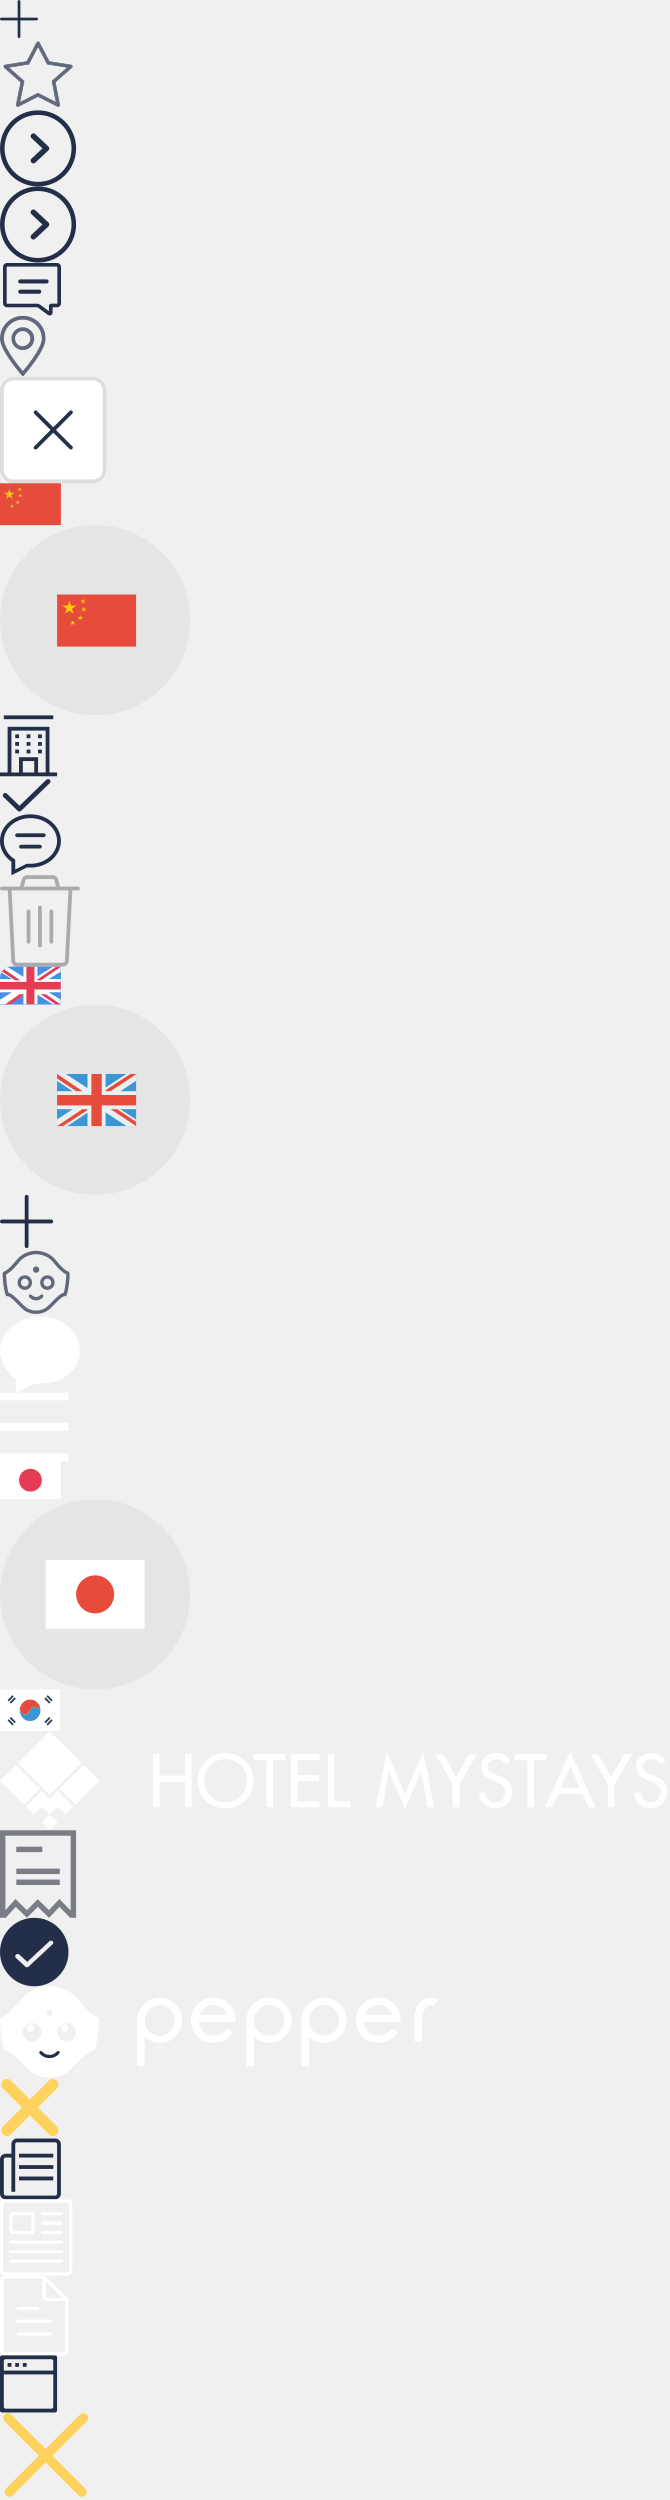
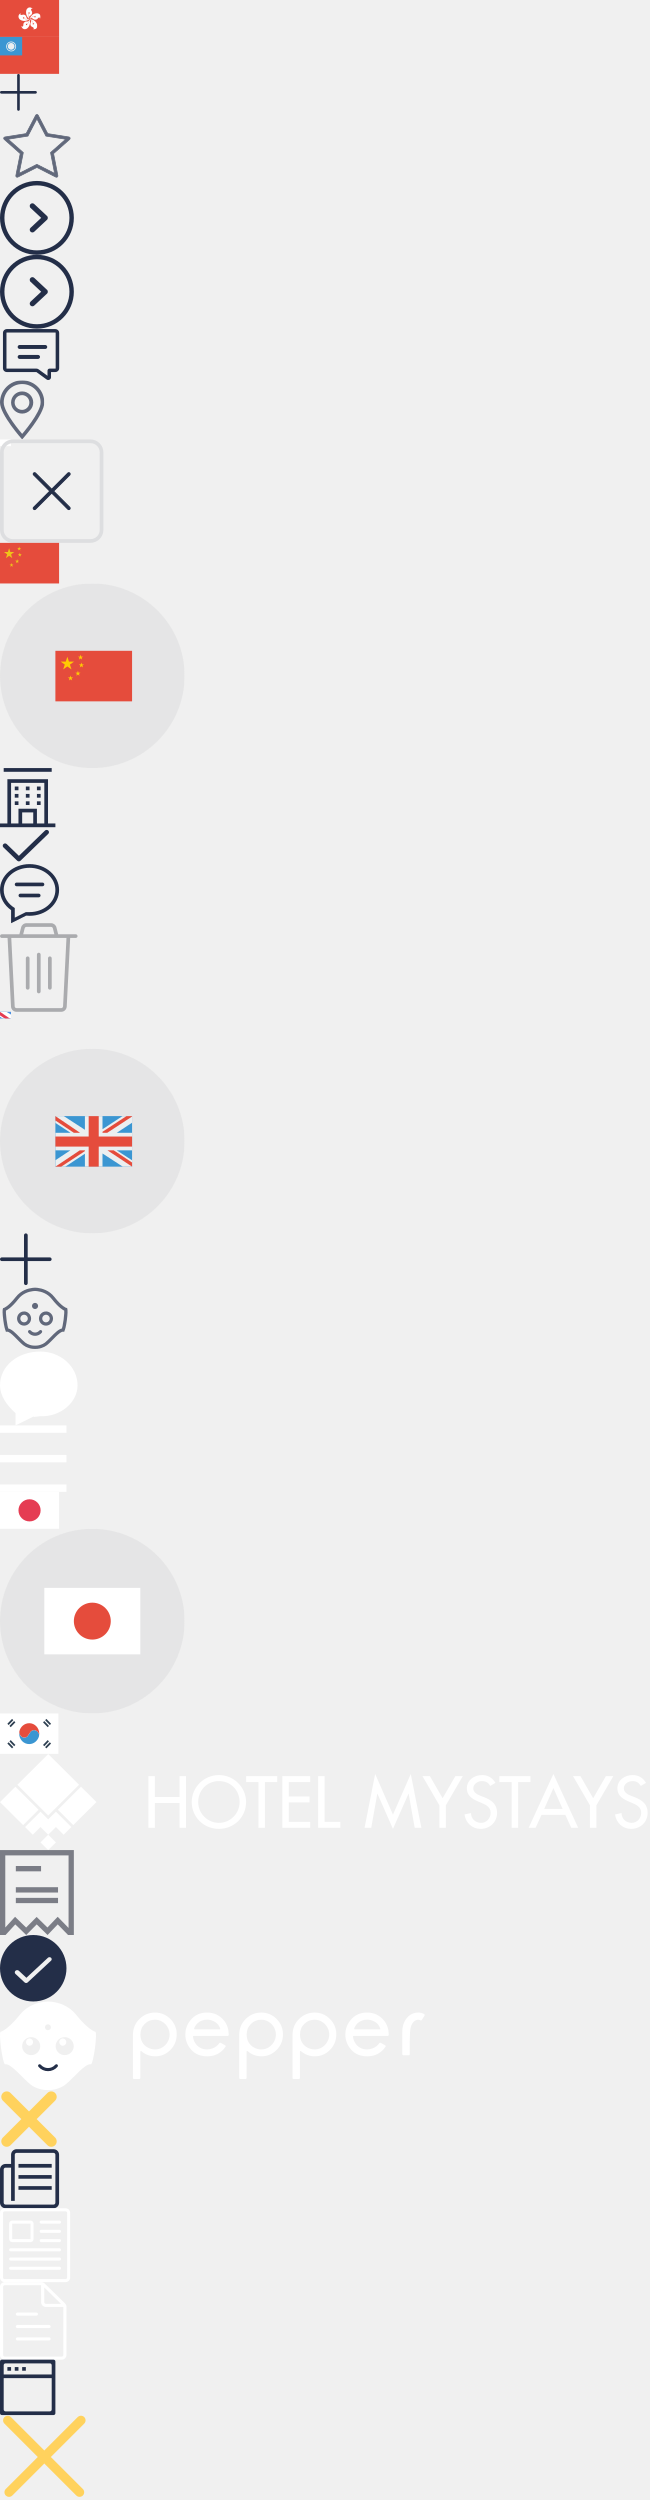
- <svg xmlns="http://www.w3.org/2000/svg" xmlns:xlink="http://www.w3.org/1999/xlink" width="176" height="657" viewBox="0 0 176 657">
-   <svg width="10" height="10" viewBox="0 0 10 10" id="add-room" y="0">
+ <svg xmlns="http://www.w3.org/2000/svg" xmlns:xlink="http://www.w3.org/1999/xlink" width="176" height="677" viewBox="0 0 176 677">
+   <svg width="16" height="10" viewBox="0 0 16 10" id="HongKong-Flag-icon" y="0">
+     <defs>
+       <path id="a" d="M2.978.001v1.804H.002V0h2.976z" />
+       <path id="c" d="M2.052 2.842H.005V.015h2.047z" />
+     </defs>
+     <g fill="none" fill-rule="evenodd">
+       <path fill="#E54C3C" d="M0 10h16V0H0z" />
+       <g transform="translate(5 2)">
+         <path d="M2.208 2.174a2.22 2.22 0 0 1-.146-.56c-.011-.156-.01-.313-.012-.408a1.714 1.714 0 0 1 .08-.453c.096-.356.447-.663.735-.73a.904.904 0 0 1 .646.1c.178.095.331.27.343.314.003.011-.05-.018-.07-.03-.023-.012-.031-.01-.075-.032C3.658.348 3.57.342 3.532.363c-.053.029-.07.065-.085.092-.02.033-.029.041-.03.112 0 .06 0 .154.047.237.012.022.024.057.046.088.043.06.097.14.131.22a.62.62 0 0 1 .057.252l.007.106c.008.143-.084.496-.358.675-.06.04-.125.092-.195.13a.564.564 0 0 0-.247.225c-.036.066-.03.138-.028.211.002.131.039.258.07.324l.022.05c-.016.004-.024-.005-.03-.011l-.037-.042c-.054-.057-.109-.199-.152-.323a1.202 1.202 0 0 1-.063-.36c.005-.182.046-.33.072-.428.038-.144.048-.162.064-.203l.003-.006c0-.007.001-.012-.004-.017a.024.024 0 0 0-.034 0l-.003.007c-.026.038-.049.12-.089.263-.033.118-.06.24-.048.422.007.104.023.263.063.36.056.14.114.26.159.315l.027.044c.002.008.006.014.011.017l.005.002c-.005.025-.157-.084-.347-.34-.151-.204-.306-.453-.353-.613" fill="#FEFEFE" />
+         <path fill="#E63C29" d="M2.927 1.243l.017.21.198.058-.19.081.01.212-.135-.16-.193.074.106-.181-.128-.166.2.048z" />
+         <path d="M1.842 3.663c-.22.027-.459.016-.564-.006-.15-.031-.297-.074-.386-.098a1.614 1.614 0 0 1-.404-.202C.18 3.166-.013 2.737 0 2.434a.96.96 0 0 1 .269-.612c.136-.15.343-.254.386-.254.012 0-.03.044-.046.061-.018.02-.018.029-.051.065-.04.044-.069.129-.06.172.014.06.043.087.064.11.026.028.032.039.097.058a.435.435 0 0 0 .235.019c.024-.007.06-.009.096-.022.068-.027.156-.06.24-.07a.576.576 0 0 1 .253.011l.102.022a.843.843 0 0 1 .536.535c.021.07.053.149.07.228a.58.58 0 0 0 .144.305c.052.053.122.067.19.085a.793.793 0 0 0 .324.017l.052-.008c0 .017-.01.023-.019.028l-.048.024c-.069.039-.216.055-.345.064a1.115 1.115 0 0 1-.355-.036c-.169-.053-.297-.134-.381-.185-.126-.077-.14-.092-.174-.119l-.005-.005c-.006-.001-.01-.004-.016 0a.025.025 0 0 0-.01.033l.006.005c.028.037.1.081.223.16.102.063.21.123.383.16.099.022.253.049.355.036.146-.018.275-.043.338-.073l.049-.014c.008 0 .014-.003.018-.007l.004-.004c.022.011-.121.132-.414.251-.231.094-.506.18-.67.183" fill="#FEFEFE" />
+         <path fill="#E63C29" d="M1.163 2.702l.202.04.107-.181.025.21.201.048-.186.09.017.21-.141-.154-.19.082.1-.185z" />
+         <g transform="translate(3.011 1.562)">
+           <mask id="b" fill="#fff">
+             <use xlink:href="#a" />
+           </mask>
+           <path d="M.65.547c.166-.151.368-.282.466-.326.14-.062.285-.114.372-.146.125-.048.275-.06.444-.072.358-.024.756.215.914.47a.97.97 0 0 1 .12.66c-.028.203-.14.41-.175.436-.01.007 0-.054.003-.078.004-.026 0-.033.006-.083.008-.059-.015-.145-.047-.176-.044-.042-.083-.046-.113-.052-.037-.008-.048-.014-.113.009a.444.444 0 0 0-.203.123c-.016.019-.044.042-.065.074-.042.062-.096.14-.159.2a.588.588 0 0 1-.213.138l-.096.041a.817.817 0 0 1-.739-.123C.996 1.596.926 1.55.868 1.496A.555.555 0 0 0 .58 1.33c-.072-.013-.137.017-.204.043a.81.81 0 0 0-.274.175l-.039.037c-.009-.014-.003-.024 0-.034l.026-.048c.035-.072.148-.171.247-.254.08-.067.215-.148.311-.18.17-.055.32-.064.417-.071.146-.011.165-.007.208-.005h.007c.006-.002.011-.002.014-.008A.025.025 0 0 0 1.28.952L1.274.95c-.043-.013-.126-.008-.27 0-.12.008-.242.022-.405.093a1.27 1.27 0 0 0-.31.18c-.11.1-.202.196-.238.258l-.031.04c-.007.005-.01.011-.012.017v.005c-.025.003.025-.18.199-.449C.344.882.522.65.653.552" fill="#FEFEFE" mask="url(#b)" />
+         </g>
+         <path fill="#E63C29" d="M4.754 2.499l-.188.086.013.21-.138-.156-.191.078.103-.183-.132-.163.202.044.11-.179.021.21z" />
+         <path d="M3.096 4.433a2.217 2.217 0 0 1-.177.55c-.074.137-.158.268-.208.349a1.657 1.657 0 0 1-.31.333c-.27.244-.727.302-1.004.197a.933.933 0 0 1-.487-.448C.813 5.235.778 5.002.791 4.96c.004-.011.033.043.044.064.012.023.02.026.044.07.029.051.099.105.142.11.06.005.093-.016.12-.03.035-.017.047-.018.085-.077a.464.464 0 0 0 .088-.224c.001-.025.01-.061.008-.1a1.216 1.216 0 0 1 .008-.257.616.616 0 0 1 .087-.243l.051-.093c.07-.124.336-.368.66-.363.071 0 .154-.006.233 0 .114.01.218.01.327-.048.064-.035.098-.099.136-.16a.848.848 0 0 0 .114-.311l.008-.054c.016.006.018.017.02.027l.008.055c.015.078-.015.228-.045.356a1.19 1.19 0 0 1-.14.336c-.101.15-.216.25-.289.317-.109.1-.127.108-.162.134l-.006.004c-.003.005-.007.009-.006.016a.024.024 0 0 0 .029.018l.006-.003c.042-.017.105-.073.215-.17.09-.08.179-.168.266-.326.05-.09.121-.233.14-.336a1.48 1.48 0 0 0 .035-.353l.001-.052c.002-.008.002-.015 0-.02l-.003-.005c.017-.018.086.159.108.48.017.256.014.55-.033.71" fill="#FEFEFE" />
+         <path fill="#E63C29" d="M1.998 4.807l.098-.186-.136-.16.203.04.105-.182.027.21.201.046-.186.091.02.21-.143-.152z" />
+         <g transform="translate(3.055 3.141)">
+           <mask id="d" fill="#fff">
+             <use xlink:href="#c" />
+           </mask>
+           <path d="M1.14.388c.187.122.365.285.433.37.097.121.185.25.24.326.079.111.131.255.189.418.122.348.007.806-.19 1.032a.916.916 0 0 1-.584.3c-.198.028-.423-.025-.456-.053-.01-.007.05-.015.073-.018.026-.003.032-.01.08-.017.057-.008.132-.055.151-.095.027-.055.02-.095.018-.126-.003-.039 0-.05-.04-.108a.452.452 0 0 0-.17-.167c-.022-.01-.052-.032-.088-.044a1.14 1.14 0 0 1-.23-.102.596.596 0 0 1-.188-.172l-.066-.083a.875.875 0 0 1-.087-.763c.027-.068.05-.15.086-.222a.585.585 0 0 0 .076-.33C.379.459.333.404.29.344A.82.82 0 0 0 .05.123L.005.095C.016.082.027.085.037.085L.09.098c.076.014.2.098.306.173C.48.332.593.443.65.53.748.68.798.826.83.92c.05.14.052.161.062.204l.001.007c.004.005.006.01.013.012a.024.024 0 0 0 .027-.02l-.001-.008c0-.046-.027-.127-.075-.268A1.15 1.15 0 0 0 .66.474 1.297 1.297 0 0 0 .406.217 1.392 1.392 0 0 0 .1.054L.053.034C.046.03.04.027.033.028H.03C.019.005.204.004.504.1c.238.077.503.188.632.291" fill="#FEFEFE" mask="url(#d)" />
+         </g>
+         <path fill="#E63C29" d="M4.13 4.714l-.132-.161-.194.07.11-.179-.127-.167.2.051.116-.174.015.21.197.06-.19.08z" />
+       </g>
+     </g>
+   </svg>
+   <svg width="16" height="10" viewBox="0 0 16 10" id="Taiwan-Flag-icon" y="10">
+     <g fill="none" fill-rule="evenodd">
+       <path fill="#E54C3C" d="M0 10h16V0H0z" />
+       <path fill="#3B96D2" d="M0 5h6V0H0z" />
+       <path d="M3.014 3.713a1.127 1.127 0 1 1 0-2.255 1.127 1.127 0 0 1 0 2.255m0-2.468a1.34 1.34 0 1 1 0 2.68 1.34 1.34 0 0 1 0-2.68zm.914 1.34a.914.914 0 1 0-1.827 0 .914.914 0 0 0 1.827 0z" fill="#ECEFF0" />
+     </g>
+   </svg>
+   <svg width="10" height="10" viewBox="0 0 10 10" id="add-room" y="20">
    <path d="M5.357 5.358v4.286a.357.357 0 0 1-.714 0V5.358H.357a.357.357 0 0 1 0-.715h4.286V.357a.358.358 0 0 1 .714 0v4.286h4.286a.358.358 0 0 1 0 .715H5.357z" fill="#232E48" fill-rule="evenodd" />
  </svg>
-   <svg width="20" height="19" viewBox="0 0 20 19" id="amazing-campaigns" y="10">
+   <svg width="20" height="19" viewBox="0 0 20 19" id="amazing-campaigns" y="30">
    <path d="M10 1a.371.371 0 0 0-.333.2L7.07 6.18l-5.756.916a.368.368 0 0 0-.192.638l4.367 3.86-1.198 5.961a.372.372 0 0 0 .54.4l5.148-2.617 5.149 2.62a.372.372 0 0 0 .54-.398l-1.164-5.97 4.372-3.856a.368.368 0 0 0-.192-.638l-5.755-.915-2.596-4.98A.371.371 0 0 0 10.001 1m0 1.178l2.262 4.34.174.333.374.06 4.978.791-3.784 3.336-.317.28.08.41 1.019 5.224-4.463-2.27-.344-.175-.344.175-4.457 2.265 1.047-5.21.082-.413-.318-.281-3.78-3.34 4.98-.793.375-.059.173-.333L10 2.178" stroke="#232E48" stroke-width=".2" fill="#232E48" fill-rule="evenodd" opacity=".7" />
  </svg>
-   <svg width="20" height="20" viewBox="0 0 20 20" id="arrow-right" y="29">
+   <svg width="20" height="20" viewBox="0 0 20 20" id="arrow-right" y="49">
    <g stroke="#232E48" fill="none" fill-rule="evenodd">
      <circle stroke-width="1.2" cx="10" cy="10" r="9.4" />
      <path d="M8.58 6.975L11.814 10 8.58 13.025a.283.283 0 0 0 0 .393c.106.11.28.11.386 0l3.41-3.19c.015-.01.033-.007.046-.02A.277.277 0 0 0 12.5 10a.275.275 0 0 0-.078-.209c-.012-.013-.031-.01-.046-.02l-3.411-3.19a.268.268 0 0 0-.385 0 .282.282 0 0 0 0 .393z" stroke-width=".9" fill="#232E48" />
    </g>
  </svg>
-   <svg width="20" height="20" viewBox="0 0 20 20" id="book-campaign" y="49">
+   <svg width="20" height="20" viewBox="0 0 20 20" id="book-campaign" y="69">
    <g stroke="#232E48" fill="none" fill-rule="evenodd">
      <circle stroke-width="1.2" cx="10" cy="10" r="9.4" />
      <path d="M8.58 6.975L11.814 10 8.58 13.025a.283.283 0 0 0 0 .393c.106.11.28.11.386 0l3.41-3.19c.015-.01.033-.007.046-.02A.277.277 0 0 0 12.5 10a.275.275 0 0 0-.078-.209c-.012-.013-.031-.01-.046-.02l-3.411-3.19a.268.268 0 0 0-.385 0 .282.282 0 0 0 0 .393z" stroke-width=".9" fill="#232E48" />
    </g>
  </svg>
-   <svg width="17" height="14" viewBox="0 0 17 14" id="chat-icon" y="69">
+   <svg width="17" height="14" viewBox="0 0 17 14" id="chat-icon" y="89">
    <path d="M1.83.317h13.167a.82.82 0 0 1 .83.808v9.618a.82.82 0 0 1-.83.808h-1.382v1.615a.535.535 0 0 1-.308.483.561.561 0 0 1-.58-.054l-2.725-1.988a.285.285 0 0 0-.169-.056H1.83a.82.82 0 0 1-.83-.808V1.125a.82.82 0 0 1 .83-.808zm13.444 10.426V1.125a.273.273 0 0 0-.277-.27H1.83a.274.274 0 0 0-.277.27v9.618c0 .149.124.27.277.27h8.003a.85.85 0 0 1 .503.164l2.724 1.988.001-1.776c0-.208.174-.377.388-.377h1.548c.152 0 .277-.12.277-.27zm-9.948-6.12h6.92c.19 0 .345.15.345.337a.341.341 0 0 1-.346.337H5.326a.342.342 0 0 1-.346-.337c0-.186.155-.337.346-.337zm0 2.695h4.966c.191 0 .346.151.346.337a.341.341 0 0 1-.346.337H5.326a.342.342 0 0 1-.346-.337c0-.186.155-.337.346-.337z" stroke="#232E48" stroke-width=".4" fill="#232E48" fill-rule="evenodd" />
  </svg>
-   <svg width="12" height="16" viewBox="0 0 12 16" id="city-guide" y="83">
+   <svg width="12" height="16" viewBox="0 0 12 16" id="city-guide" y="103">
    <path d="M6 4a2 2 0 1 0-.001 3.999A2 2 0 0 0 6 4m0 5a3 3 0 1 1 0-6 3 3 0 0 1 0 6m0-8a5 5 0 0 0-5 5c0 2.761 5 8.499 5 8.499S11 8.761 11 6a5 5 0 0 0-5-5m0 15S0 9.313 0 6a6 6 0 1 1 12 0c0 3.313-6 10-6 10" fill="#232E48" fill-rule="evenodd" opacity=".7" />
  </svg>
-   <svg width="28" height="28" viewBox="0 0 28 28" id="close-btn" y="99">
+   <svg width="28" height="28" viewBox="0 0 28 28" id="close-btn" y="119">
    <defs>
      <rect id="a" width="28" height="28" rx="3" />
    </defs>
    <g fill="none" fill-rule="evenodd">
      <use fill="#FFF" xlink:href="#a" />
      <rect stroke="#DDDEE0" x=".5" y=".5" width="27" height="27" rx="3" />
      <path d="M14.496 14l4.401 4.4a.352.352 0 0 1-.497.497l-4.4-4.4-4.4 4.4a.352.352 0 0 1-.497-.497l4.4-4.4-4.4-4.4a.352.352 0 0 1 .497-.497l4.4 4.4 4.4-4.4a.352.352 0 0 1 .497.497l-4.4 4.4z" stroke="#232E48" stroke-width=".3" fill="#232E48" />
    </g>
  </svg>
-   <svg width="16" height="11" viewBox="0 0 16 11" id="cn-flag" y="127">
+   <svg width="16" height="11" viewBox="0 0 16 11" id="cn-flag" y="147">
    <g fill="none" fill-rule="evenodd">
      <path fill="#E54C3C" d="M0 11h16V0H0z" />
      <path fill="#EFC319" d="M2.467 1.454l.328 1.03h1.062l-.86.635.329 1.03-.86-.636-.858.636.328-1.03-.859-.636h1.062zM5.196 1.015l.127.399h.411l-.333.246.128.4-.333-.247-.333.246.127-.399-.333-.246h.411zM5.367 2.676l.127.4h.412l-.333.246.127.4-.333-.247-.333.246.127-.399-.333-.246h.412zM4.65 4.436l.127.4h.412l-.334.246.128.4-.333-.247-.333.246.127-.399-.333-.247h.411zM3.122 5.452l.128.399h.411l-.333.246.127.4-.333-.247-.333.246.128-.399-.333-.246h.411z" />
    </g>
  </svg>
-   <svg width="50" height="50" viewBox="0 0 50 50" id="cn-flag-icon" y="138">
+   <svg width="50" height="50" viewBox="0 0 50 50" id="cn-flag-icon" y="158">
    <g fill="none" fill-rule="evenodd">
      <circle fill="#AAABAE" opacity=".15" cx="25" cy="25" r="25" />
      <g transform="translate(15 18)">
        <path fill="#E54C3C" d="M0 13.926h20.765V.24H0z" />
        <path fill="#FFCB03" d="M3.238 1.85l.43 1.31h1.394l-1.127.81.43 1.31-1.127-.81-1.128.81.431-1.31-1.127-.81h1.393zM6.82 1.291l.166.508h.54l-.437.314.167.508-.437-.314-.437.314.167-.508-.437-.314h.54zM7.044 3.406l.167.508h.54l-.437.314.167.508-.437-.314-.437.314.167-.508-.437-.314h.54zM6.103 5.646l.167.508h.54l-.437.314.167.508-.437-.314-.437.314.167-.508-.437-.314h.54zM4.098 6.938l.167.508h.54l-.437.314.167.508-.437-.314-.437.314.167-.508-.437-.314h.54z" />
      </g>
    </g>
  </svg>
-   <svg width="15" height="16" viewBox="0 0 15 16" id="company-icon" y="188">
+   <svg width="15" height="16" viewBox="0 0 15 16" id="company-icon" y="208">
    <path d="M1 1h13.001V0H1v1zm1 2v12H0v1h15v-1h-2V3H2zm1 1h9v11h-2v-4H5v4H3V4zm3 11h3v-3H6v3zM10 6h1V5h-1v.999zm-3 0h1V5H7v.999zm-3 0h1V5H4v.999zm6 2h1v-.998h-1V8zM7 8h1v-.998H7V8zM4 8h1V7H4v.999zm6 2h1v-.998h-1v.998zm-3 0h1v-.998H7v.998zm-3 0h1V9H4v.999z" fill="#232E48" fill-rule="evenodd" />
  </svg>
-   <svg width="14" height="10" viewBox="0 0 14 10" id="confirm-room" y="204">
+   <svg width="14" height="10" viewBox="0 0 14 10" id="confirm-room" y="224">
    <path d="M12.891 1.615L5.37 8.895a.381.381 0 0 1-.526 0c-.001-.001 0-.004-.002-.005l-.011-.008-3.72-3.6a.356.356 0 0 1 0-.515.384.384 0 0 1 .53 0l3.472 3.359 7.252-7.02a.38.38 0 0 1 .527 0 .352.352 0 0 1 0 .51" stroke="#232E48" stroke-width=".526" fill="#232E48" fill-rule="evenodd" />
  </svg>
-   <svg width="16" height="16" viewBox="0 0 16 16" id="contact-icon" y="214">
+   <svg width="16" height="16" viewBox="0 0 16 16" id="contact-icon" y="234">
    <path d="M5.501 8.001H10.5a.501.501 0 0 1 0 1.001H5.501a.501.501 0 0 1 0-1.001m6-2H4.5a.5.5 0 0 1 0-1h7.001a.5.5 0 0 1 0 1M8 1C4.135 1 1.001 3.687 1.001 7.001c0 2.032 1.193 3.809 3 4.891V14.5l3-1.498s-.148-.001.999-.001c3.866 0 7.001-2.686 7.001-6S11.866 1 8 1m0 13.001c-.306 0-.606-.018-.903-.048l-4.096 2.049v-3.541C1.173 11.178 0 9.211 0 7.001 0 3.135 3.582 0 8 0c4.419 0 8.001 3.135 8.001 7.001 0 3.866-3.582 7-8.001 7" fill="#232E48" fill-rule="evenodd" />
  </svg>
-   <svg width="21" height="24" viewBox="0 0 21 24" id="delete-icon" y="230">
+   <svg width="21" height="24" viewBox="0 0 21 24" id="delete-icon" y="250">
    <path d="M17.074 22.523a.501.501 0 0 1-.5.477H4.476a.501.501 0 0 1-.5-.475L3.051 4h14.95l-.927 18.523zM6.686 1.378A.5.5 0 0 1 7.171 1h6.658c.23 0 .43.156.484.378L14.72 3H6.281l.405-1.622zM20.5 3a.5.5 0 1 1 0 1h-1.499l-.929 18.574A1.5 1.5 0 0 1 16.574 24H4.476a1.5 1.5 0 0 1-1.498-1.424L2.05 4H.5a.5.5 0 1 1 0-1h4.75l.466-1.864A1.499 1.499 0 0 1 7.171 0h6.658a1.5 1.5 0 0 1 1.455 1.136L15.75 3h4.75zm-13 6a.5.5 0 0 0-.5.5v8a.5.5 0 0 0 1 0v-8a.5.5 0 0 0-.5-.5zm6 0a.5.5 0 0 0-.5.5v8a.5.5 0 0 0 1 0v-8a.5.5 0 0 0-.5-.5zm-3-1a.5.5 0 0 0-.5.5v10a.5.5 0 0 0 1 0v-10a.5.5 0 0 0-.5-.5z" fill="#AAABAE" fill-rule="evenodd" />
  </svg>
-   <svg width="16" height="10" viewBox="0 0 16 10" id="en-flag" y="254">
+   <svg width="16" height="10" viewBox="0 0 16 10" id="en-flag" y="274">
    <defs>
      <path id="a" d="M0 10h16V0H0z" />
    </defs>
    <g fill="none" fill-rule="evenodd">
      <mask id="b" fill="#fff">
        <use xlink:href="#a" />
      </mask>
      <use fill="#4A90E2" xlink:href="#a" />
      <path fill="#FFF" mask="url(#b)" d="M13.998 0L9.83 2.602V0H6.159v2.709L1.753 0H0v1.352l3.16 1.952H0v3.464h3.134L0 8.734V10h2.073L6.16 7.441V10h3.67V7.396L14.05 10H16V8.749l-3.211-1.98H16V3.303h-3.195l3.195-2V0z" />
      <path fill="#E53C53" mask="url(#b)" d="M0 0v.96l3.984 2.676h1.35zM10.667 7.273L16 10.909v-.913l-3.982-2.723zM5.152 7.273L0 10.909h1.234l4.988-3.458v-.178zM14.823 0L9.778 3.412v.224h.995L16 .09V0z" />
      <path fill="#E53C53" mask="url(#b)" d="M6.945 0v4.04H0v1.993h6.945V10h2.098V6.033H16V4.04H9.043V0z" />
    </g>
  </svg>
-   <svg width="50" height="50" viewBox="0 0 50 50" id="en-flag-icon" y="264">
+   <svg width="50" height="50" viewBox="0 0 50 50" id="en-flag-icon" y="284">
    <g fill="none" fill-rule="evenodd">
      <circle fill="#AAABAE" opacity=".15" cx="25" cy="25" r="25" />
      <g transform="translate(15 18)">
        <path fill="#3B96D2" d="M0 13.926h20.766V.241H0z" />
        <path fill="#ECEFF0" d="M18.167.241l-5.41 3.56V.242H7.994v3.707L2.275.24H0v1.85l4.101 2.672h-4.1v4.74h4.067L0 12.194v1.733h2.691l5.302-3.502v3.502h4.765v-3.563l5.477 3.563h2.53v-1.713l-4.167-2.71h4.168v-4.74h-4.147l4.147-2.737V.24z" />
        <path fill="#E54C3C" d="M0 .241v1.194l4.994 3.328h1.69zM14.09 9.504l6.675 4.422v-1.11l-4.984-3.312zM6.618 9.504L0 13.926h1.585L7.993 9.72v-.217zM19.251.241l-6.493 4.243v.279h1.28l6.728-4.41V.24z" />
        <path fill="#E54C3C" d="M9.014.241V5.77H0v2.729h9.014v5.428h2.722V8.498h9.03v-2.73h-9.03V.242z" />
      </g>
    </g>
  </svg>
-   <svg width="14" height="14" viewBox="0 0 14 14" id="footer-plus" y="314">
+   <svg width="14" height="14" viewBox="0 0 14 14" id="footer-plus" y="334">
    <path d="M13.5 7.501h-6v6a.5.5 0 0 1-1 0v-6h-6A.5.5 0 0 1 .5 6.5h6v-6a.5.5 0 0 1 1 0v6h6a.501.501 0 0 1 0 1.001" fill="#232E48" fill-rule="evenodd" />
  </svg>
-   <svg width="19" height="18" viewBox="0 0 19 18" id="fun-selfies" y="328">
+   <svg width="19" height="18" viewBox="0 0 19 18" id="fun-selfies" y="348">
    <path d="M17.524 9.409c-.188 1.417-.414 2.335-.537 2.62-.86.034-1.918 1.117-3.037 2.262-.548.561-1.116 1.142-1.6 1.521a4.022 4.022 0 0 1-1.3.653l-.007.002-.008.003a3.87 3.87 0 0 1-.917.202 5.712 5.712 0 0 1-1.237 0 3.874 3.874 0 0 1-.916-.202l-.008-.003-.008-.002a4.026 4.026 0 0 1-1.3-.653c-.483-.379-1.05-.96-1.6-1.521-1.118-1.145-2.176-2.227-3.036-2.262-.123-.285-.35-1.203-.538-2.62-.19-1.44-.21-2.392-.163-2.685.41-.163 1.594-.798 3.42-3.13C5.98 2 7.683 1.49 8.891 1.343a7.04 7.04 0 0 1 .608-.048c.198.007.402.023.607.048 1.21.146 2.912.656 4.161 2.251 1.825 2.331 3.009 2.967 3.42 3.13.047.293.028 1.245-.164 2.685m.376-2.92c.161.065.124 1.372-.087 2.96-.207 1.557-.505 2.809-.68 2.874v.006h-.017-.001-.002a.692.692 0 0 0-.084-.006c-1.15 0-3.077 2.608-4.501 3.723a4.32 4.32 0 0 1-1.392.7c-.27.102-.608.178-.986.219a5.977 5.977 0 0 1-1.3 0 4.152 4.152 0 0 1-.986-.218 4.31 4.31 0 0 1-1.392-.701c-1.425-1.115-3.351-3.723-4.5-3.723a.692.692 0 0 0-.086.005h-.002l-.017.001v-.006c-.175-.065-.473-1.317-.68-2.875C.976 7.861.939 6.554 1.1 6.488v-.003l.008-.002c.106-.03 1.324-.427 3.395-3.072C5.833 1.713 7.65 1.197 8.858 1.05c.241-.03.458-.044.642-.05.184.006.4.02.642.05 1.208.147 3.025.663 4.355 2.361 2.07 2.645 3.289 3.041 3.395 3.072a.115.115 0 0 0 .008.002v.003zm-11.379 3.9a1.32 1.32 0 0 1-1.31-1.328 1.32 1.32 0 0 1 1.31-1.326c.723 0 1.31.595 1.31 1.326a1.32 1.32 0 0 1-1.31 1.327zm0-2.95c-.885 0-1.602.727-1.602 1.622 0 .896.717 1.622 1.602 1.622.885 0 1.602-.726 1.602-1.622 0-.895-.717-1.621-1.602-1.621zm5.934 2.95a1.32 1.32 0 0 1-1.31-1.328 1.32 1.32 0 0 1 1.31-1.326c.723 0 1.311.595 1.311 1.326a1.32 1.32 0 0 1-1.31 1.327zm0-2.95c-.884 0-1.602.727-1.602 1.622 0 .896.718 1.622 1.602 1.622.885 0 1.602-.726 1.602-1.622 0-.895-.717-1.621-1.602-1.621zM9.488 6.187c.292 0 .528-.239.528-.534a.531.531 0 0 0-.528-.535.531.531 0 0 0-.528.535c0 .295.237.534.528.534zm1.389 6.319a1.79 1.79 0 0 1-1.377.648 1.79 1.79 0 0 1-1.376-.648.145.145 0 0 0-.205-.018.149.149 0 0 0-.017.208c.4.478.982.753 1.598.753.617 0 1.2-.275 1.6-.753a.15.15 0 0 0-.018-.208.145.145 0 0 0-.205.018z" stroke="#232E48" stroke-width=".6" fill="#232E48" fill-rule="evenodd" opacity=".7" />
  </svg>
-   <svg width="21" height="20" viewBox="0 0 21 20" id="get-help" y="346">
+   <svg width="21" height="20" viewBox="0 0 21 20" id="get-help" y="366">
    <path d="M10.92 0C4.701 0 0 3.98 0 9.167c0 2.734 1.79 5.365 4.2 7.5V20l5.04-2.5c-.24.28-.462.28 1.68 0C16.297 17.78 21 13.799 21 9.167 21 3.98 16.297 0 10.92 0" fill="#FFF" fill-rule="evenodd" />
  </svg>
-   <svg width="18" height="18" viewBox="0 0 18 18" id="hamburguer-icon" y="366">
+   <svg width="18" height="18" viewBox="0 0 18 18" id="hamburguer-icon" y="386">
    <path d="M0 0h18v2H0V0zm0 8h18v2H0V8zm0 8h18v2H0v-2z" fill="#FFF" fill-rule="evenodd" />
  </svg>
-   <svg width="16" height="10" viewBox="0 0 16 10" id="jp-flag" y="384">
+   <svg width="16" height="10" viewBox="0 0 16 10" id="jp-flag" y="404">
    <g fill="none" fill-rule="evenodd">
      <path fill="#FFF" d="M0 0h16v10H0z" />
      <circle fill="#E53C53" cx="8" cy="5" r="3" />
    </g>
  </svg>
-   <svg width="50" height="50" viewBox="0 0 50 50" id="jp-flag-icon" y="394">
+   <svg width="50" height="50" viewBox="0 0 50 50" id="jp-flag-icon" y="414">
    <g fill="none" fill-rule="evenodd">
      <circle fill="#AAABAE" opacity=".15" cx="25" cy="25" r="25" />
      <g transform="translate(12 16)">
        <path fill="#FFF" d="M0 18h26V0H0z" />
        <path d="M18 9A5 5 0 1 0 8 9a5 5 0 0 0 10 0" fill="#E54C3C" />
      </g>
    </g>
  </svg>
-   <svg width="16" height="11" viewBox="0 0 16 11" id="kr-flag" y="444">
+   <svg width="16" height="11" viewBox="0 0 16 11" id="kr-flag" y="464">
    <g fill="none" fill-rule="evenodd">
      <path fill="#FFF" d="M0 10.94h15.821V0H0z" />
      <g transform="translate(1.86 1.291)">
        <path d="M8.697 4.882c.221-.91-.63-1.658-1.333-1.658-.407 0-.777.216-.999.531-.148.19-.666.994-.777 1.134-.222.21-.518.356-.851.356-.703 0-1.37-.622-1.37-1.615 0 0-.037.384-.037.51 0 1.644 1.222 2.882 2.739 2.868C7.4 7 8.399 6 8.697 4.882" fill="#3B96D2" />
        <path d="M3.368 3.637c.259-1.3 1.368-2.287 2.7-2.287 1.48 0 2.702 1.266 2.702 2.833 0 .244-.037.474-.073.706v-.007c.221-.91-.63-1.658-1.333-1.658-.407 0-.777.216-.999.531-.148.19-.666.994-.777 1.134-.222.21-.518.356-.852.356-.702 0-1.368-.622-1.368-1.615v.007" fill="#E54C3C" />
        <path fill="#2C3E50" d="M1.74.533L.472 1.85.135 1.5 1.404.184zM2.305 1.12L1.037 2.435l-.336-.348L1.969.77zM10.36.533L11.63 1.85l.336-.349L10.697.184zM9.795 1.12l1.268 1.315.337-.348L10.13.77zM10.36 7.824L11.63 6.51l.336.348-1.268 1.316zM9.795 7.238l1.268-1.316.337.349-1.269 1.316zM1.74 7.824L.47 6.51l-.336.348 1.269 1.316zM2.305 7.238L1.037 5.922.7 6.271l1.268 1.316z" />
      </g>
    </g>
  </svg>
-   <svg width="176" height="26" viewBox="0 0 176 26" id="ms-logo" y="455">
+   <svg width="176" height="26" viewBox="0 0 176 26" id="ms-logo" y="475">
    <path d="M48.627 11.62V5.982h1.75v13.983h-1.75v-6.713H41.94v6.713h-1.75V5.982h1.75v5.638h6.686zm18.009 1.353c0 4.155-3.297 7.29-7.356 7.29-4.06 0-7.357-3.135-7.357-7.29 0-4.006 3.333-7.288 7.357-7.288 4.023 0 7.356 3.282 7.356 7.288zm-1.75 0c0-3.078-2.31-5.656-5.606-5.656-3.298 0-5.607 2.578-5.607 5.656 0 3.19 2.57 5.657 5.607 5.657 3.035 0 5.606-2.467 5.606-5.657zm6.853 6.992h-1.751V7.576h-3.334V5.982h8.419v1.594h-3.334v12.389zM76.45 5.982h7.544v1.595h-5.793v3.913h5.625v1.595H78.2v5.284h5.793v1.596H76.45V5.982zM87.904 18.37h4.266v1.595h-6.016V5.982h1.75V18.37zm14.303-7.64h-.037l-1.64 9.235h-1.805l2.866-14.577 4.825 11.016 4.824-11.016 2.868 14.577H112.3l-1.638-9.235h-.037l-4.209 9.532-4.209-9.532zm12.199-4.748h2.01l3.447 5.971 3.446-5.971h2.01l-4.58 7.9v6.083h-1.752v-6.083l-4.581-7.9zm18.364 2.652c-.523-.872-1.193-1.316-2.255-1.316-1.117 0-2.346.76-2.346 1.983 0 1.094 1.08 1.67 1.956 2.003l1.004.39c1.994.778 3.484 1.872 3.484 4.21 0 2.54-1.975 4.358-4.488 4.358-2.272 0-4.042-1.669-4.34-3.914l1.77-.37c-.02 1.54 1.21 2.652 2.719 2.652 1.507 0 2.588-1.262 2.588-2.727 0-1.502-1.21-2.15-2.421-2.652l-.969-.408c-1.601-.685-3.053-1.595-3.053-3.542 0-2.262 2.01-3.616 4.134-3.616 1.564 0 2.849.76 3.612 2.114l-1.395.835zm7.542 11.331h-1.75V7.576h-3.334V5.982h8.417v1.594h-3.333v12.389zm6.332-3.505l-1.6 3.505h-1.882l6.704-14.576 6.705 14.576h-1.882l-1.6-3.505h-6.445zm3.222-7.251l-2.495 5.656h4.991l-2.496-5.656zm5.308-3.227h2.011l3.446 5.971 3.444-5.971h2.012l-4.581 7.9v6.083h-1.75v-6.083l-4.582-7.9zm18.363 2.652c-.522-.872-1.192-1.316-2.254-1.316-1.117 0-2.346.76-2.346 1.983 0 1.094 1.08 1.67 1.955 2.003l1.006.39c1.992.778 3.483 1.872 3.483 4.21 0 2.54-1.974 4.358-4.49 4.358-2.27 0-4.04-1.669-4.337-3.914l1.767-.37c-.017 1.54 1.211 2.652 2.72 2.652 1.508 0 2.59-1.262 2.59-2.727 0-1.502-1.211-2.15-2.422-2.652l-.969-.408c-1.6-.685-3.054-1.595-3.054-3.542 0-2.262 2.01-3.616 4.135-3.616 1.564 0 2.849.76 3.613 2.114l-1.397.835zM13.052 26l-2.089-2.078 2.09-2.08 2.088 2.079L13.052 26zm2.089-10.396l4.177 4.159-2.09 2.079-2.087-2.08-2.089 2.08-2.088-2.08-2.087 2.08-2.09-2.08 4.177-4.158 2.088 2.079 2.089-2.08zm-2.082 1.031L4.707 8.317 13.059 0l8.354 8.317-8.354 8.318zm6.787 2.6l-4.176-4.16 6.264-6.237 4.176 4.159-6.264 6.238zm-9.404-4.153l-4.177 4.16L0 13.004l4.178-4.159 6.264 6.237z" fill="#FFF" fill-rule="evenodd" />
  </svg>
-   <svg width="20" height="23" viewBox="0 0 20 23" id="newsletter-icon" y="481">
+   <svg width="20" height="23" viewBox="0 0 20 23" id="newsletter-icon" y="501">
    <path d="M0 0v23h1.501l2.639-2.875L7.096 23l2.84-2.875L12.883 23l2.747-2.875L18.43 23H20V0H0zm1.429 1.438H18.57v19.654l-1.92-1.973-1.03-1.057L14.6 19.13l-1.753 1.835-1.916-1.871-1.012-.988-.996 1.007-1.847 1.87-1.942-1.89-1.053-1.024-.988 1.082-1.664 1.81V1.437zm2.857 4.31h6.834V4.31H4.286v1.436zm0 5.75h11.428V10.06H4.286v1.437zm0 2.876h11.428v-1.438H4.286v1.438z" fill="#7B7D86" fill-rule="evenodd" />
  </svg>
-   <svg width="18" height="18" viewBox="0 0 18 18" id="offers-icon" y="504">
+   <svg width="18" height="18" viewBox="0 0 18 18" id="offers-icon" y="524">
    <path d="M7.498 12.837a.632.632 0 0 1-.847 0c-.009-.008-.005-.022-.013-.029-.005-.006-.013-.004-.018-.008L4.19 10.54a.573.573 0 0 1 0-.855.686.686 0 0 1 .92 0l2.04 1.9 5.828-5.421a.628.628 0 0 1 .846 0 .53.53 0 0 1 0 .788l-6.327 5.885zM9 0a9 9 0 0 0-9 9c0 4.968 4.03 9 9 9s9-4.032 9-9a9 9 0 0 0-9-9z" fill="#232E48" fill-rule="evenodd" />
  </svg>
-   <svg width="115" height="24" viewBox="0 0 115 24" id="pepper-logo" y="522">
+   <svg width="115" height="24" viewBox="0 0 115 24" id="pepper-logo" y="542">
    <g fill="none" fill-rule="evenodd">
      <path d="M114.994 3.595a.39.39 0 0 1-.032.235l-.727 1.158a.305.305 0 0 1-.252.14c-.048 0-.08 0-.127-.03-.253-.11-.458-.157-.616-.157-.395 0-.759.156-1.138.485-.38.329-.68.877-.885 1.612-.158.58-.253 1.8-.253 3.616v3.615a.299.299 0 0 1-.3.298h-1.422c-.174 0-.3-.14-.3-.297V8.118c0-2.551 1.374-4.132 2.544-4.711a4.043 4.043 0 0 1 1.69-.407h.19c.458 0 1.043.157 1.486.407a.28.28 0 0 1 .142.188zM70.748 3c1.612 0 3.003.58 4.156 1.737 1.138 1.143 1.723 2.552 1.723 4.164 0 1.643-.57 3.068-1.707 4.21-1.138 1.159-2.528 1.738-4.124 1.738-.9 0-1.738-.188-2.497-.564-.442-.219-.869-.5-1.264-.845-.032-.031-.063-.031-.095-.031-.015 0-.047 0-.063.015-.047.031-.095.078-.095.141v7.137a.299.299 0 0 1-.3.298h-1.407c-.173 0-.3-.14-.3-.297V9.042c0-1.675.585-3.115 1.723-4.258C67.667 3.61 69.089 3 70.748 3zm3.414 7.967c.363-.642.553-1.315.553-2.003 0-.705-.19-1.378-.538-2.004-.363-.626-.837-1.127-1.453-1.471a3.65 3.65 0 0 0-1.976-.548c-1.121 0-2.038.376-2.812 1.158-.775.783-1.138 1.722-1.138 2.896 0 .751.174 1.44.506 2.035a3.62 3.62 0 0 0 1.453 1.424c.632.36 1.312.532 2.007.532.68 0 1.343-.172 1.944-.532.6-.36 1.09-.86 1.454-1.487zM41.973 3c1.612 0 3.002.58 4.156 1.737 1.138 1.143 1.723 2.552 1.723 4.164 0 1.643-.57 3.068-1.707 4.21-1.138 1.159-2.528 1.738-4.124 1.738-.901 0-1.738-.188-2.497-.564-.442-.219-.87-.5-1.264-.845-.032-.031-.063-.031-.095-.031-.016 0-.047 0-.063.015-.047.031-.095.078-.095.141v7.137a.299.299 0 0 1-.3.298H36.3c-.173 0-.3-.14-.3-.297V9.042c0-1.675.585-3.115 1.722-4.258C38.892 3.61 40.33 3 41.973 3zm3.413 7.967a4.016 4.016 0 0 0 .538-2.003 3.93 3.93 0 0 0-.538-2.004c-.363-.626-.837-1.127-1.438-1.471a3.65 3.65 0 0 0-1.975-.548c-1.122 0-2.038.376-2.813 1.158-.774.783-1.137 1.722-1.137 2.896 0 .751.173 1.44.505 2.035.332.594.822 1.08 1.454 1.424.632.36 1.312.532 2.007.532.68 0 1.343-.172 1.944-.532.6-.36 1.09-.86 1.453-1.487zM85.191 3c1.612 0 3.003.58 4.156 1.737C90.485 5.88 91.07 7.29 91.07 8.901c0 1.643-.57 3.068-1.707 4.21-1.138 1.159-2.528 1.738-4.124 1.738-.901 0-1.738-.188-2.497-.564-.442-.219-.869-.5-1.264-.845-.032-.031-.063-.031-.095-.031-.016 0-.047 0-.063.015-.047.031-.095.078-.095.141v7.137a.299.299 0 0 1-.3.298h-1.407c-.173 0-.3-.14-.3-.297V9.042c0-1.675.585-3.115 1.723-4.258C82.11 3.61 83.548 3 85.19 3zm3.414 7.967c.363-.642.553-1.315.553-2.003a3.93 3.93 0 0 0-.538-2.004c-.363-.626-.837-1.127-1.454-1.471a3.65 3.65 0 0 0-1.975-.548c-1.122 0-2.038.376-2.812 1.158-.775.783-1.138 1.722-1.138 2.896 0 .751.174 1.44.505 2.035.332.594.822 1.08 1.454 1.424.632.36 1.312.532 2.007.532.68 0 1.343-.172 1.944-.532.6-.36 1.09-.86 1.454-1.487zM56.037 3c1.928 0 3.492.736 4.646 2.191.821 1.033 1.248 2.317 1.264 3.835a.308.308 0 0 1-.095.22.313.313 0 0 1-.221.093h-9.229a.144.144 0 0 0-.11.047c-.032.031-.048.078-.032.125.11.94.474 1.738 1.09 2.38.727.735 1.596 1.095 2.655 1.095.506 0 1.012-.094 1.501-.266.49-.172.901-.407 1.233-.704a3.76 3.76 0 0 0 .632-.72.308.308 0 0 1 .253-.126c.047 0 .094.016.142.032l1.2.657a.28.28 0 0 1 .143.188.306.306 0 0 1-.047.235 6.137 6.137 0 0 1-.917 1.064 5.492 5.492 0 0 1-1.801 1.111c-.648.267-1.406.392-2.228.392-1.85 0-3.319-.61-4.361-1.816-1.043-1.19-1.565-2.567-1.565-4.07 0-1.424.442-2.692 1.327-3.803C52.64 3.72 54.157 3 56.037 3zm3.587 4.477a.15.15 0 0 0 .016-.141 3.985 3.985 0 0 0-.57-1.065 3.43 3.43 0 0 0-1.295-.97 4.112 4.112 0 0 0-1.722-.376c-.98 0-1.833.313-2.529.94-.395.344-.726.845-.964 1.47a.151.151 0 0 0 .016.142.144.144 0 0 0 .127.062h6.794c.048 0 .095-.031.127-.062zM99.366 3c1.927 0 3.492.736 4.645 2.191.822 1.018 1.249 2.317 1.265 3.835a.308.308 0 0 1-.095.22.313.313 0 0 1-.222.093h-9.228a.144.144 0 0 0-.11.047c-.032.031-.048.078-.032.125.11.94.474 1.738 1.09 2.38.727.735 1.596 1.095 2.655 1.095.506 0 1.011-.094 1.501-.266.49-.172.9-.407 1.233-.704a3.76 3.76 0 0 0 .632-.72.308.308 0 0 1 .252-.126c.048 0 .095.016.143.032l1.2.657a.28.28 0 0 1 .143.188.306.306 0 0 1-.047.235 6.137 6.137 0 0 1-.917 1.064 5.492 5.492 0 0 1-1.801 1.111c-.648.267-1.39.392-2.228.392-1.85 0-3.319-.61-4.362-1.816-1.043-1.19-1.564-2.567-1.564-4.07 0-1.424.442-2.692 1.327-3.803C95.968 3.72 97.486 3 99.366 3zm3.602 4.477a.15.15 0 0 0 .016-.141 3.985 3.985 0 0 0-.569-1.065 3.43 3.43 0 0 0-1.295-.97 4.165 4.165 0 0 0-1.723-.376c-.995 0-1.817.313-2.528.94-.395.344-.727.845-.964 1.47a.151.151 0 0 0 .016.142.144.144 0 0 0 .126.062h6.795c.047 0 .095-.031.126-.062zM25.846 8.232c.248.098.191 2.059-.132 4.44-.317 2.337-.772 4.214-1.04 4.312v.01l-.026-.001h-.002-.002c-1.74-.206-4.78 3.862-7.013 5.575-.652.5-1.398.83-2.129 1.052-.413.152-.93.265-1.509.327a9.387 9.387 0 0 1-1.987 0 6.464 6.464 0 0 1-1.508-.327c-.731-.222-1.477-.552-2.129-1.052-2.233-1.713-5.273-5.78-7.013-5.576l-.002.001H1.326v-.009c-.268-.098-.724-1.975-1.04-4.312-.323-2.381-.38-4.342-.132-4.44l-.001-.004.013-.004c.161-.045 2.025-.64 5.192-4.608C7.39 1.07 10.17.295 12.018.075c.37-.044.7-.066.982-.075.282.009.613.031.982.075 1.848.22 4.627.995 6.66 3.541 3.167 3.968 5.03 4.563 5.192 4.608a.73.73 0 0 0 .013.004v.004zm-8.326 6.293a2.441 2.441 0 0 0 2.45-2.433 2.441 2.441 0 0 0-2.45-2.433 2.441 2.441 0 0 0-2.45 2.433 2.441 2.441 0 0 0 2.45 2.433zM17 10a1.001 1.001 0 0 1 0 2 1.001 1.001 0 0 1 0-2zm-8.556 4.525a2.441 2.441 0 0 0 2.45-2.433 2.441 2.441 0 0 0-2.45-2.433 2.441 2.441 0 0 0-2.45 2.433 2.441 2.441 0 0 0 2.45 2.433zM8 10a1.001 1.001 0 0 1 0 2 1.001 1.001 0 0 1 0-2zm4.982-3.824a.805.805 0 0 0-.807.802c0 .442.361.801.807.801.446 0 .807-.359.807-.801a.805.805 0 0 0-.807-.802z" fill="#FFF" />
      <path d="M15.446 17.543A3.207 3.207 0 0 1 13 18.672a3.206 3.206 0 0 1-2.444-1.13.22.22 0 0 1 .026-.311.225.225 0 0 1 .314.026A2.76 2.76 0 0 0 13 18.23a2.76 2.76 0 0 0 2.106-.972.225.225 0 0 1 .314-.026.22.22 0 0 1 .026.312" stroke="#232E48" stroke-width=".4" fill="#232E48" />
    </g>
  </svg>
-   <svg width="16" height="16" viewBox="0 0 16 16" id="plus-icon" y="546">
+   <svg width="16" height="16" viewBox="0 0 16 16" id="plus-icon" y="566">
    <path d="M9.93 7.851l4.992-4.991a1.47 1.47 0 0 0-2.08-2.08l-4.99 4.991L2.86.781A1.47 1.47 0 1 0 .78 2.86L5.771 7.85l-4.99 4.991a1.47 1.47 0 1 0 2.08 2.08h-.001L7.85 9.931l4.991 4.991a1.47 1.47 0 0 0 2.08-2.08l-4.991-4.99z" fill="#FFD25D" fill-rule="evenodd" />
  </svg>
-   <svg width="16" height="16" viewBox="0 0 16 16" id="policies" y="562">
+   <svg width="16" height="16" viewBox="0 0 16 16" id="policies" y="582">
    <path d="M5 4.999h9V4H5v.999zM5 8h9V7H5v1zm0 3h9v-1H5v1zm10-9.501A.5.5 0 0 0 14.5 1h-10a.5.5 0 0 0-.5.499v12.5H3v-9H1.5A.5.5 0 0 0 1 5.5v8.999a.5.5 0 0 0 .5.5h13a.5.5 0 0 0 .5-.5v-13zm-.5 14.5h-13a1.5 1.5 0 0 1-1.5-1.5V5.5C0 4.67.671 4 1.5 4H3V1.499A1.5 1.5 0 0 1 4.5 0h10A1.5 1.5 0 0 1 16 1.499v13a1.5 1.5 0 0 1-1.5 1.5z" fill="#232E48" fill-rule="evenodd" />
  </svg>
-   <svg width="19" height="20" viewBox="0 0 19 20" id="press-release" y="578">
+   <svg width="19" height="20" viewBox="0 0 19 20" id="press-release" y="598">
    <path d="M17.76 0C18.446 0 19 .56 19 1.25v17.5c0 .69-.555 1.25-1.24 1.25H1.24C.554 20 0 19.44 0 18.75V1.25C0 .56.555 0 1.24 0h16.52zm.414 18.75V1.25a.415.415 0 0 0-.413-.417H1.239a.415.415 0 0 0-.413.417v17.5c0 .23.185.417.413.417h16.522a.415.415 0 0 0 .413-.417zM3.304 9.167a.83.83 0 0 1-.826-.834V4.167c0-.46.37-.834.826-.834h4.957a.83.83 0 0 1 .826.834v4.166a.83.83 0 0 1-.826.834H3.304zm0-.834h4.957V4.167H3.304v4.166zm12.805-5c.228 0 .413.187.413.417 0 .23-.185.417-.413.417h-4.957a.415.415 0 0 1-.413-.417c0-.23.185-.417.413-.417h4.957zm0 2.5c.228 0 .413.187.413.417 0 .23-.185.417-.413.417h-4.957a.415.415 0 0 1-.413-.417c0-.23.185-.417.413-.417h4.957zm0 2.5c.228 0 .413.187.413.417 0 .23-.185.417-.413.417h-4.957a.415.415 0 0 1-.413-.417c0-.23.185-.417.413-.417h4.957zm0 2.5c.228 0 .413.187.413.417 0 .23-.185.417-.413.417H2.89a.415.415 0 0 1-.413-.417c0-.23.185-.417.413-.417H16.11zm0 2.5c.228 0 .413.187.413.417 0 .23-.185.417-.413.417H2.89a.415.415 0 0 1-.413-.417c0-.23.185-.417.413-.417H16.11zm0 2.5c.228 0 .413.187.413.417 0 .23-.185.417-.413.417H2.89a.415.415 0 0 1-.413-.417c0-.23.185-.417.413-.417H16.11z" fill="#FFF" fill-rule="evenodd" />
  </svg>
-   <svg width="18" height="21" viewBox="0 0 18 21" id="terms-conditions" y="598">
+   <svg width="18" height="21" viewBox="0 0 18 21" id="terms-conditions" y="618">
    <path d="M17.143 19.74c0 .232-.192.42-.429.42H1.286a.425.425 0 0 1-.429-.42V1.26c0-.232.192-.42.429-.42h9.835l.018 4.625c.003.692.58 1.255 1.286 1.255h4.718v13.02zM16.51 5.88h-4.086a.425.425 0 0 1-.428-.418l-.016-4.024 4.53 4.442zm1.113-.097c.24.236.376.556.376.89V19.74c0 .696-.576 1.26-1.286 1.26H1.286C.576 21 0 20.436 0 19.74V1.26C0 .564.576 0 1.286 0h9.907a1.3 1.3 0 0 1 .909.369l5.522 5.414zM4.286 12.02c0 .232.192.42.428.42h8.572a.425.425 0 0 0 .428-.42.425.425 0 0 0-.428-.42H4.714a.425.425 0 0 0-.428.42zm.428-2.94h5.143a.425.425 0 0 0 .429-.42.425.425 0 0 0-.429-.42H4.714a.425.425 0 0 0-.428.42c0 .232.192.42.428.42zm8.572 5.88H4.714a.425.425 0 0 0-.428.42c0 .232.192.42.428.42h8.572a.425.425 0 0 0 .428-.42.425.425 0 0 0-.428-.42z" fill="#FFF" fill-rule="evenodd" />
  </svg>
-   <svg width="15" height="15" viewBox="0 0 15 15" id="website-icon" y="619">
+   <svg width="15" height="15" viewBox="0 0 15 15" id="website-icon" y="639">
    <path d="M6 3h1V2H6v1zM4 3h1V2H4v1zM2 3h1V2H2v1zm12 2H1v8.5c0 .275.224.5.5.5h12c.276 0 .5-.225.5-.5V5zm0-3.5a.5.5 0 0 0-.5-.5h-12a.5.5 0 0 0-.5.5V4h13V1.5zm.5 13.5H.5a.5.5 0 0 1-.5-.5V.5A.5.5 0 0 1 .5 0h14a.5.5 0 0 1 .5.5v14a.5.5 0 0 1-.5.5z" fill="#232E48" fill-rule="evenodd" />
  </svg>
-   <svg width="24" height="23" viewBox="0 0 24 23" id="x-icon" y="634">
+   <svg width="24" height="23" viewBox="0 0 24 23" id="x-icon" y="654">
    <path d="M12 9.586L2.984.57a1.25 1.25 0 1 0-1.767 1.768l9.015 9.016-8.662 8.662a1.25 1.25 0 1 0 1.768 1.768L12 13.12l8.662 8.662a1.25 1.25 0 1 0 1.768-1.768l-8.662-8.661 9.015-9.016A1.25 1.25 0 1 0 21.016.57L12 9.586z" fill="#FFD25D" fill-rule="evenodd" />
  </svg>
</svg>
